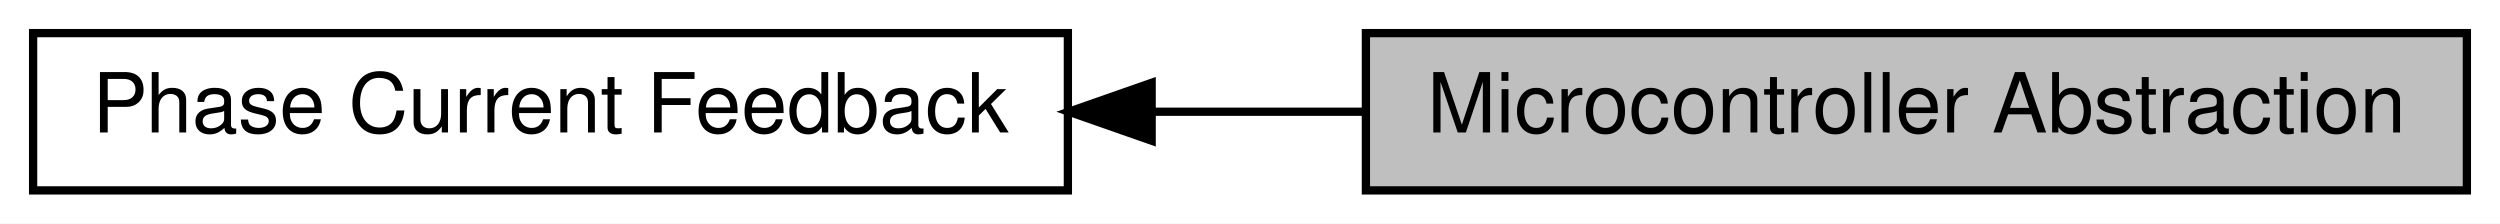
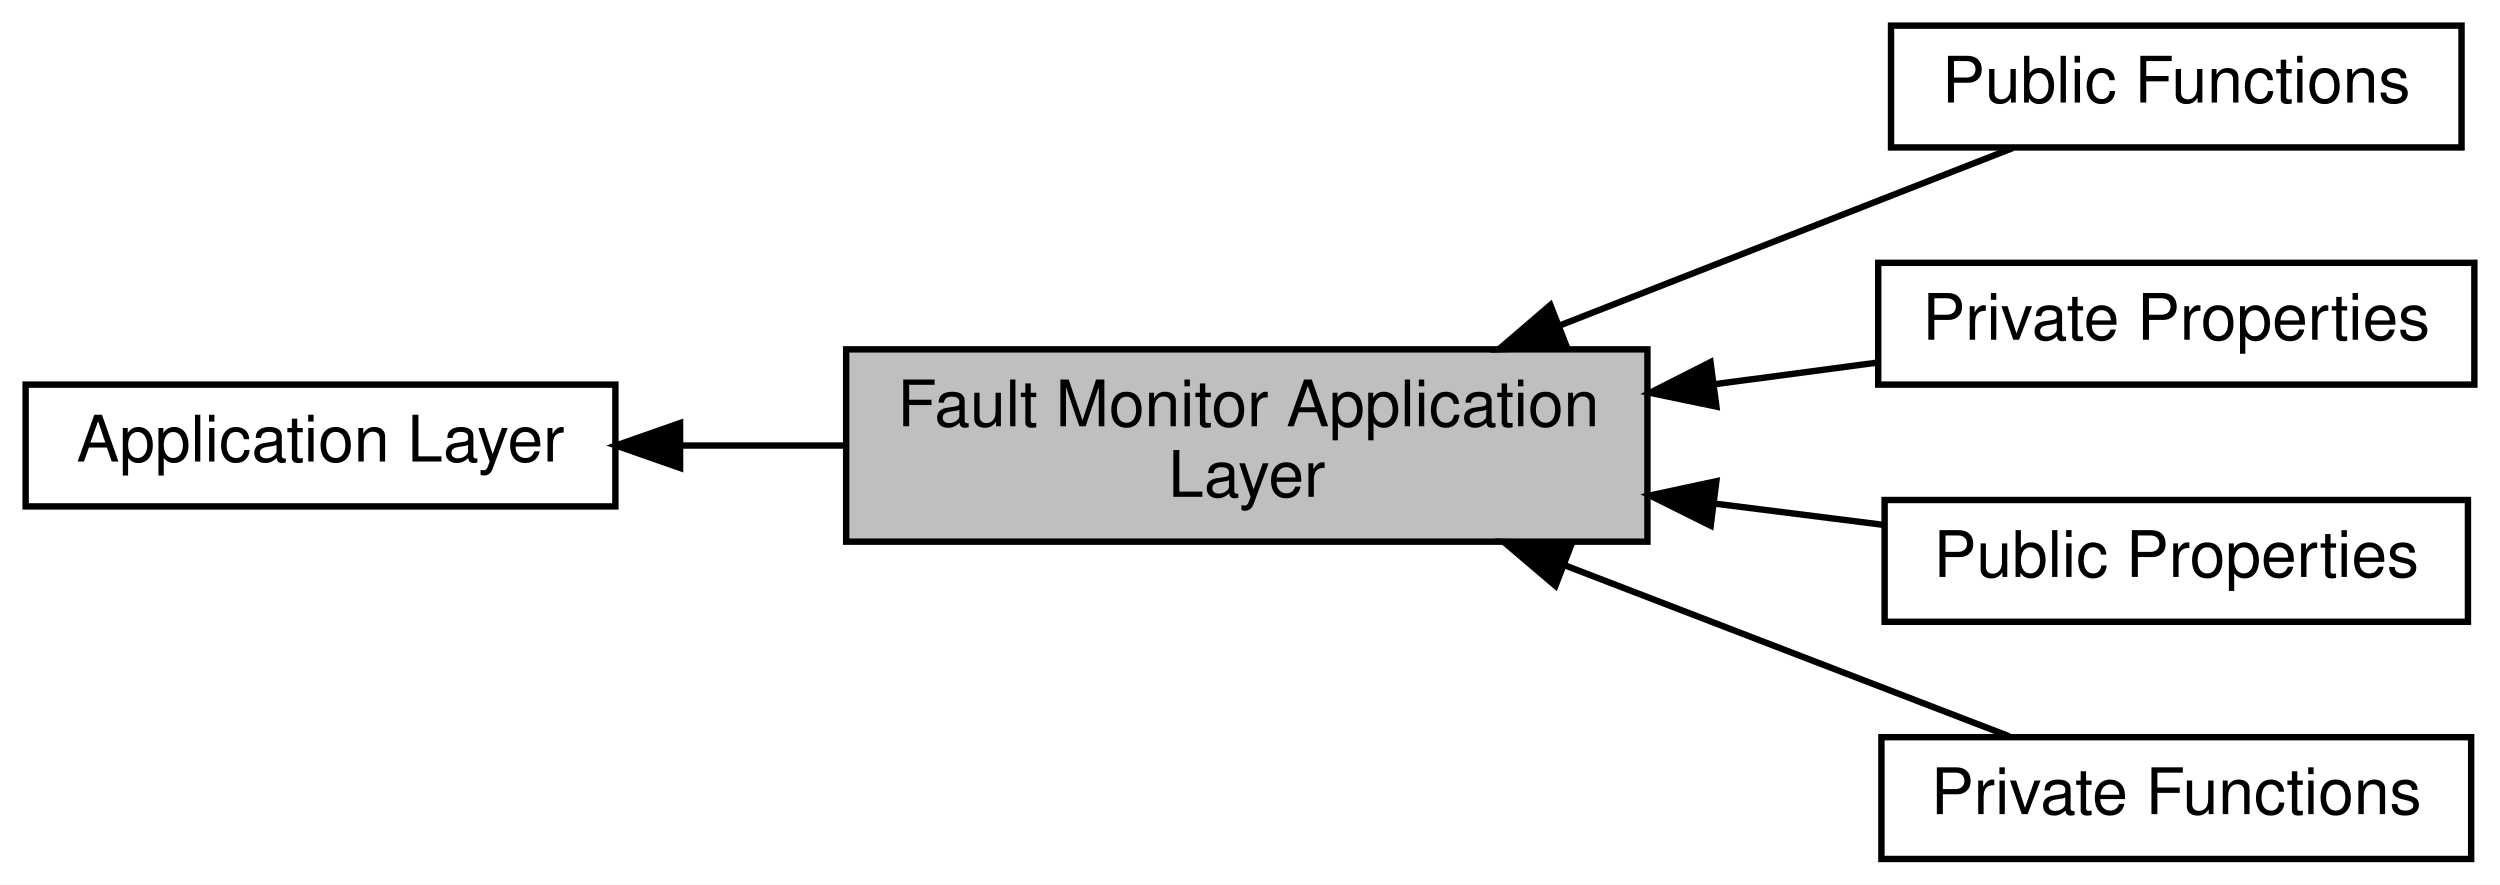
- <svg xmlns="http://www.w3.org/2000/svg" xmlns:xlink="http://www.w3.org/1999/xlink" width="302pt" height="27pt" viewBox="0.00 0.00 302.00 27.00">
-   <g id="graph0" class="graph" transform="scale(1 1) rotate(0) translate(4 23)">
-     <polygon fill="white" stroke="transparent" points="-4,4 -4,-23 298,-23 298,4 -4,4" />
+ <svg xmlns="http://www.w3.org/2000/svg" xmlns:xlink="http://www.w3.org/1999/xlink" width="390pt" height="138pt" viewBox="0.00 0.00 390.00 138.00">
+   <g id="graph0" class="graph" transform="scale(1 1) rotate(0) translate(4 134)">
+     <polygon fill="white" stroke="transparent" points="-4,4 -4,-134 386,-134 386,4 -4,4" />
    <g id="node1" class="node">
      <g id="a_node1">
-         <a xlink:href="a00403.html" target="_top" xlink:title="Declaration of phase current feedback parameters.">
-           <polygon fill="white" stroke="black" points="125,-19 0,-19 0,0 125,0 125,-19" />
-           <text text-anchor="middle" x="62.5" y="-7" font-family="Helvetica,sans-Serif" font-size="10.00">Phase Current Feedback</text>
+         <a xlink:href="a00407.html" target="_top" xlink:title="Public functions of the first application layer task.">
+           <polygon fill="white" stroke="black" points="380,-130 291,-130 291,-111 380,-111 380,-130" />
+           <text text-anchor="middle" x="335.5" y="-118" font-family="Helvetica,sans-Serif" font-size="10.00">Public Functions</text>
        </a>
      </g>
    </g>
    <g id="node2" class="node">
      <g id="a_node2">
-         <a xlink:title="Device analog input pin, register and interrupt vector assignments of phase current feedback signal(s...">
-           <polygon fill="#bfbfbf" stroke="black" points="294,-19 161,-19 161,0 294,0 294,-19" />
-           <text text-anchor="middle" x="227.5" y="-7" font-family="Helvetica,sans-Serif" font-size="10.00">Microcontroller Abstraction</text>
+         <a xlink:href="a00410.html" target="_top" xlink:title="Private properties of the first application layer task.">
+           <polygon fill="white" stroke="black" points="382,-93 289,-93 289,-74 382,-74 382,-93" />
+           <text text-anchor="middle" x="335.5" y="-81" font-family="Helvetica,sans-Serif" font-size="10.00">Private Properties</text>
+         </a>
+       </g>
+     </g>
+     <g id="node3" class="node">
+       <g id="a_node3">
+         <a xlink:title=" ">
+           <polygon fill="#bfbfbf" stroke="black" points="253,-79.5 128,-79.5 128,-49.5 253,-49.5 253,-79.5" />
+           <text text-anchor="start" x="136" y="-67.5" font-family="Helvetica,sans-Serif" font-size="10.00">Fault Monitor Application</text>
+           <text text-anchor="middle" x="190.5" y="-56.5" font-family="Helvetica,sans-Serif" font-size="10.00"> Layer</text>
+         </a>
+       </g>
+     </g>
+     <g id="edge2" class="edge">
+       <path fill="none" stroke="black" d="M239.36,-83.24C263.07,-92.53 290.67,-103.34 310.02,-110.92" />
+       <polygon fill="black" stroke="black" points="240.41,-79.89 229.82,-79.51 237.86,-86.41 240.41,-79.89" />
+     </g>
+     <g id="edge5" class="edge">
+       <path fill="none" stroke="black" d="M263.51,-74.07C272.15,-75.22 280.78,-76.36 288.9,-77.44" />
+       <polygon fill="black" stroke="black" points="263.76,-70.57 253.39,-72.72 262.84,-77.51 263.76,-70.57" />
+     </g>
+     <g id="node4" class="node">
+       <g id="a_node4">
+         <a xlink:href="a00408.html" target="_top" xlink:title="Public properties of the first application layer task.">
+           <polygon fill="white" stroke="black" points="381,-56 290,-56 290,-37 381,-37 381,-56" />
+           <text text-anchor="middle" x="335.5" y="-44" font-family="Helvetica,sans-Serif" font-size="10.00">Public Properties</text>
+         </a>
+       </g>
+     </g>
+     <g id="edge3" class="edge">
+       <path fill="none" stroke="black" d="M263.48,-55.44C272.43,-54.31 281.38,-53.19 289.75,-52.13" />
+       <polygon fill="black" stroke="black" points="262.87,-51.99 253.39,-56.71 263.75,-58.93 262.87,-51.99" />
+     </g>
+     <g id="node6" class="node">
+       <g id="a_node6">
+         <a xlink:href="a00409.html" target="_top" xlink:title="Private functions of the first application layer task.">
+           <polygon fill="white" stroke="black" points="381.5,-19 289.5,-19 289.5,0 381.5,0 381.5,-19" />
+           <text text-anchor="middle" x="335.5" y="-7" font-family="Helvetica,sans-Serif" font-size="10.00">Private Functions</text>
+         </a>
+       </g>
+     </g>
+     <g id="edge4" class="edge">
+       <path fill="none" stroke="black" d="M239.98,-45.86C263.3,-36.89 290.28,-26.51 309.43,-19.14" />
+       <polygon fill="black" stroke="black" points="238.65,-42.61 230.58,-49.47 241.17,-49.15 238.65,-42.61" />
+     </g>
+     <g id="node5" class="node">
+       <g id="a_node5">
+         <a xlink:href="a00520.html" target="_top" xlink:title="Task Layer.">
+           <polygon fill="white" stroke="black" points="92,-74 0,-74 0,-55 92,-55 92,-74" />
+           <text text-anchor="middle" x="46" y="-62" font-family="Helvetica,sans-Serif" font-size="10.00">Application Layer</text>
        </a>
      </g>
    </g>
    <g id="edge1" class="edge">
-       <path fill="none" stroke="black" d="M135.13,-9.5C143.73,-9.5 152.48,-9.5 160.98,-9.5" />
-       <polygon fill="black" stroke="black" points="135.12,-6 125.12,-9.5 135.12,-13 135.12,-6" />
+       <path fill="none" stroke="black" d="M102.14,-64.5C110.54,-64.5 119.25,-64.5 127.77,-64.5" />
+       <polygon fill="black" stroke="black" points="102.09,-61 92.09,-64.5 102.09,-68 102.09,-61" />
    </g>
  </g>
</svg>
